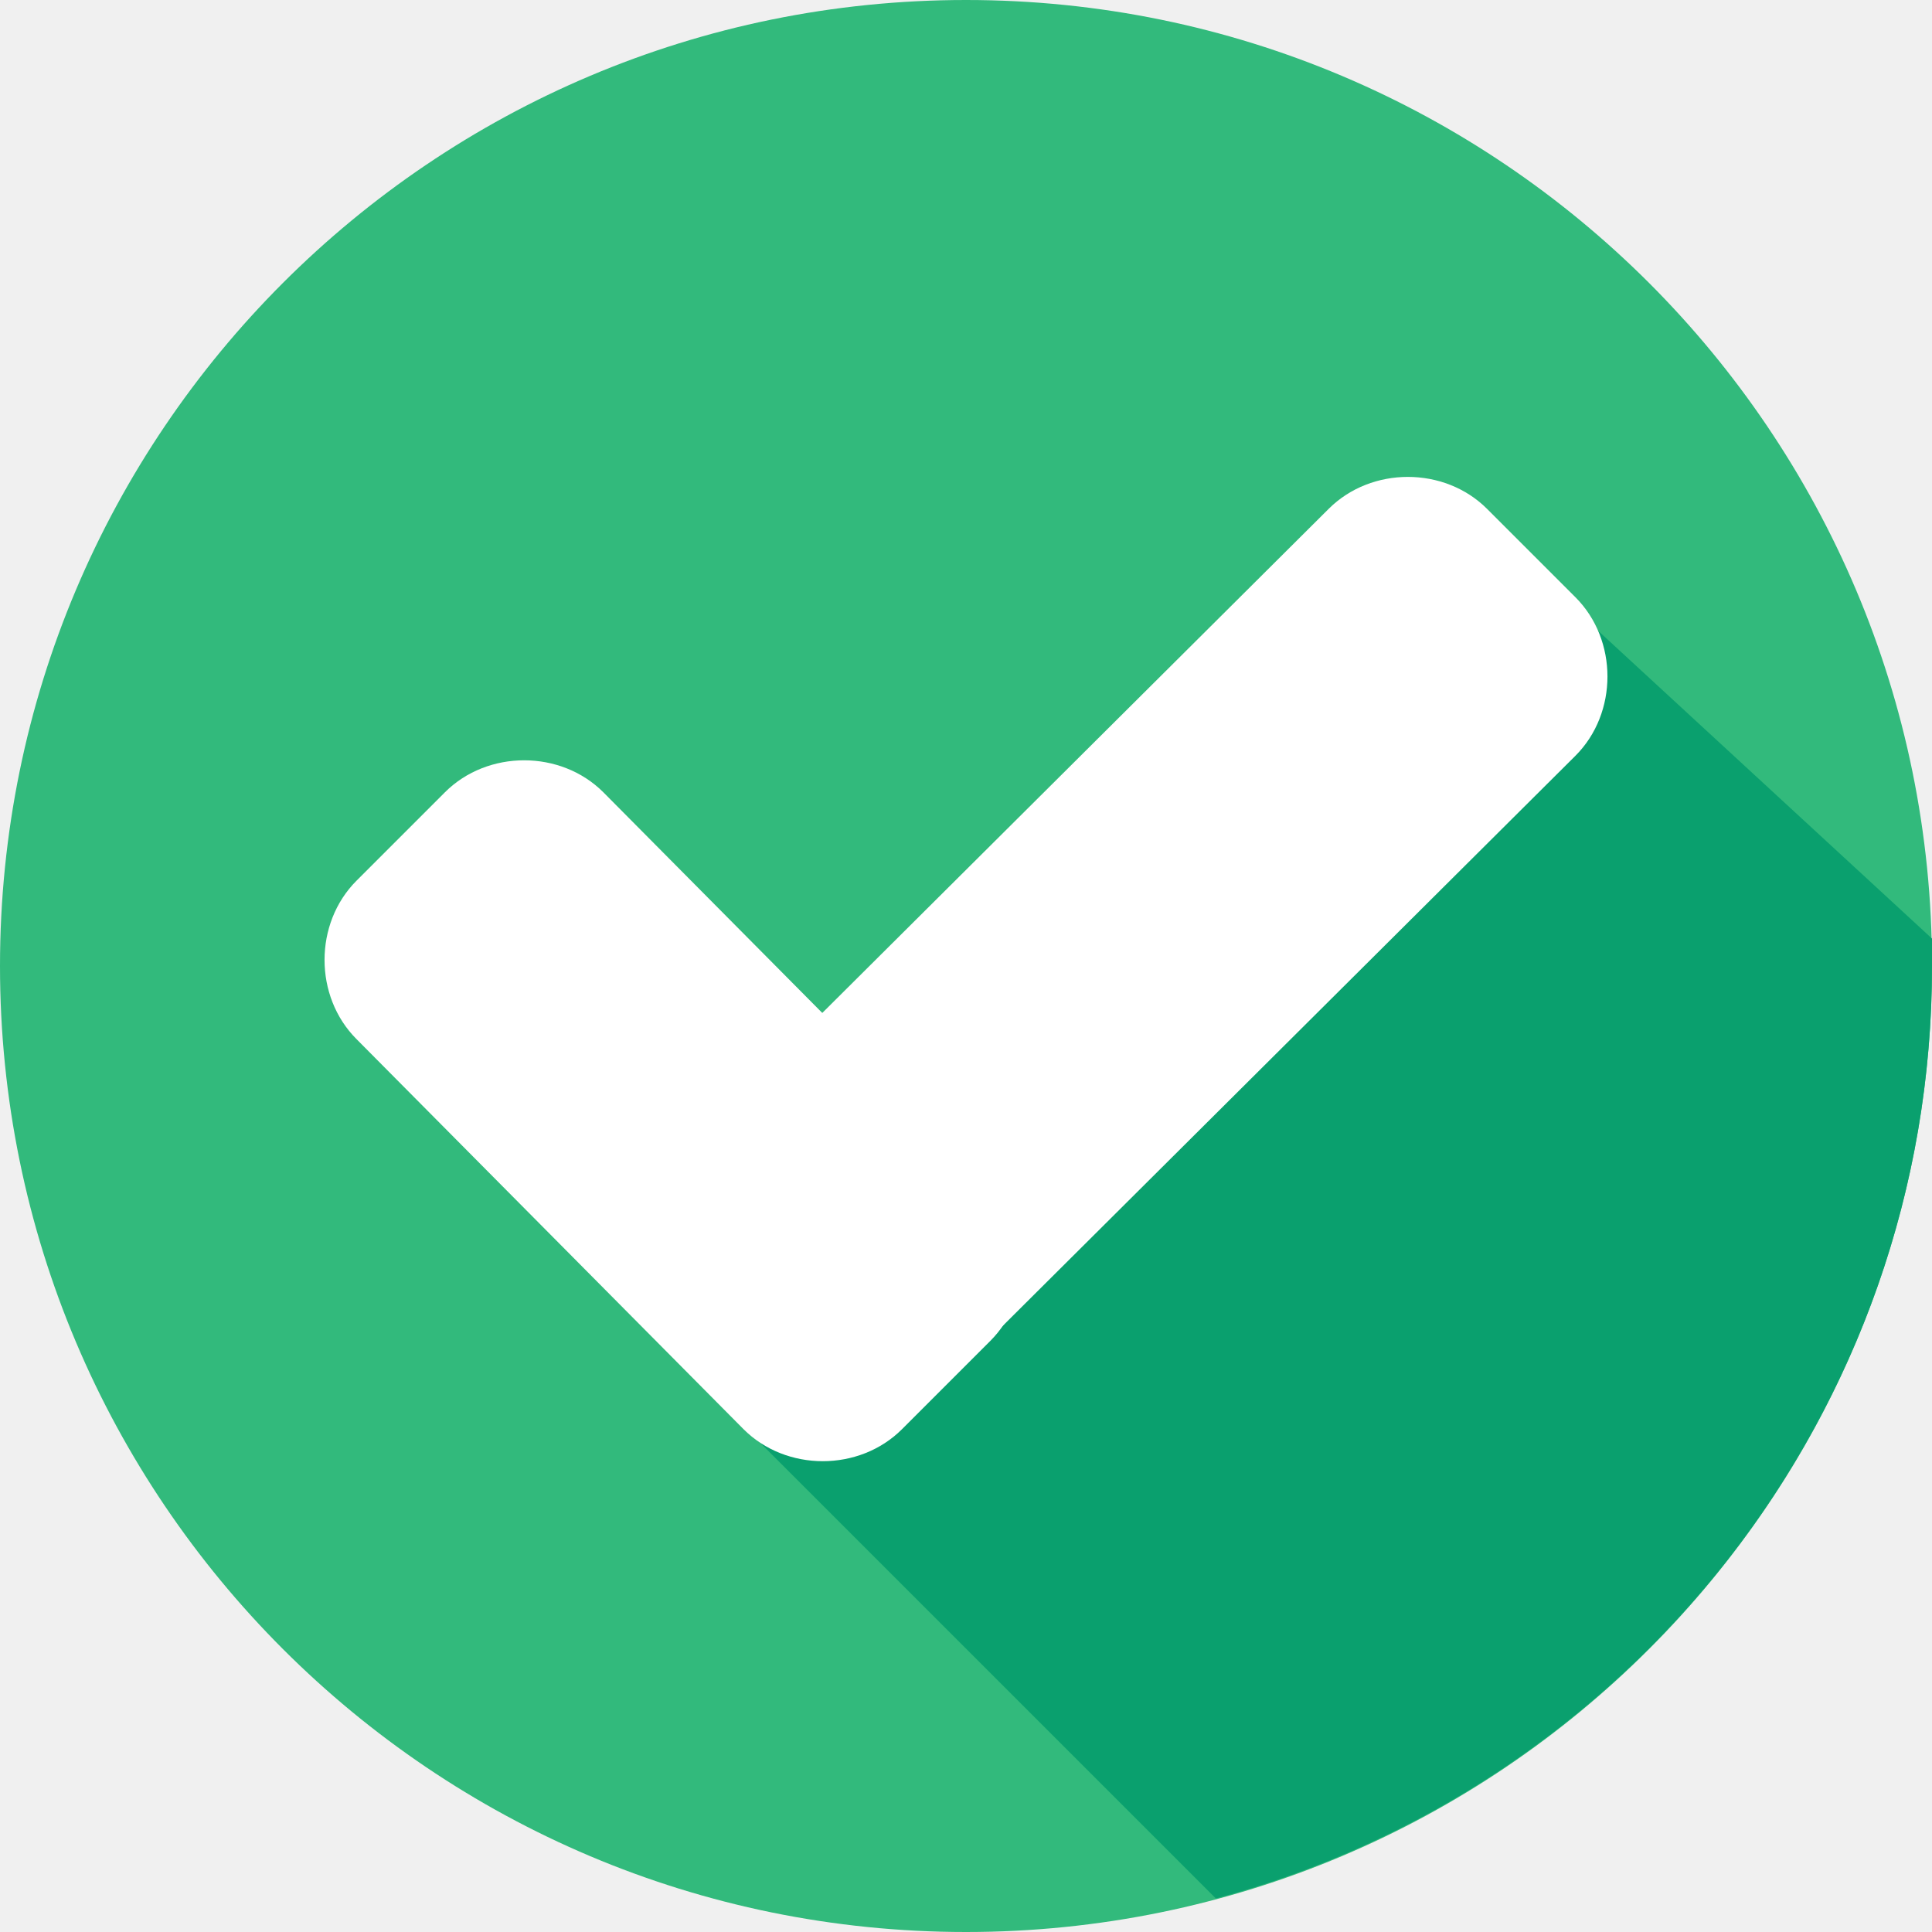
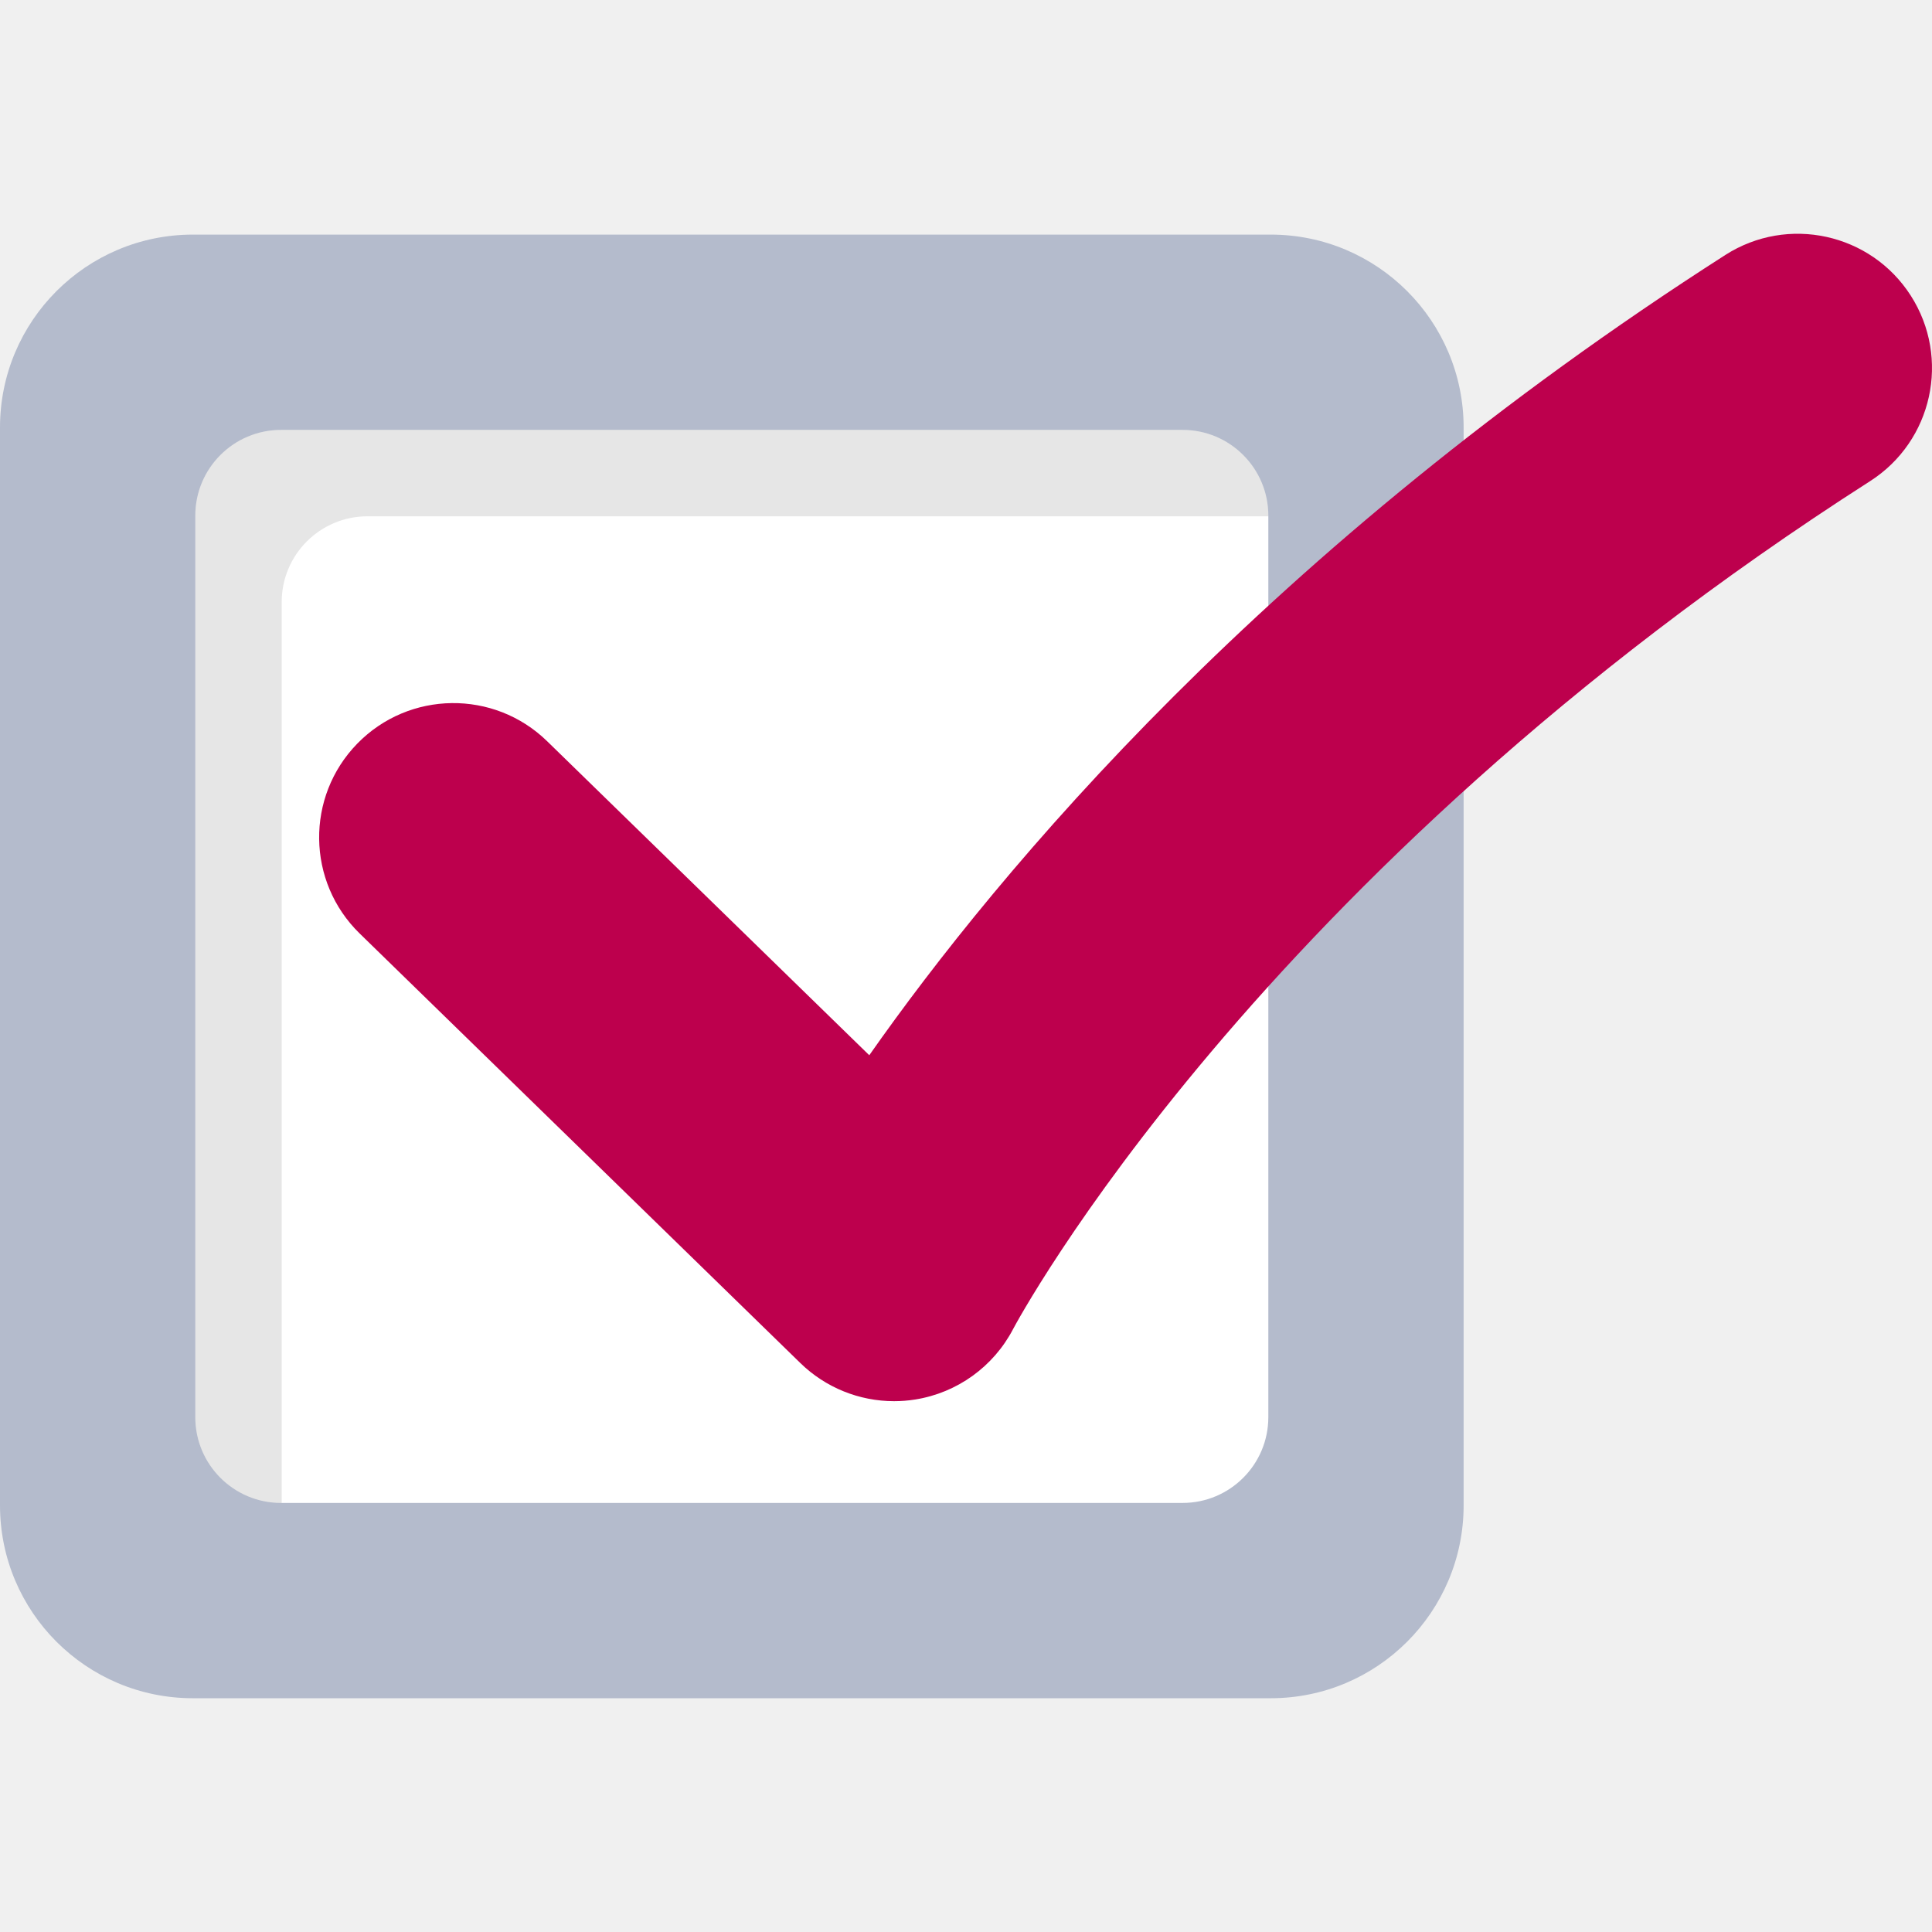
- <svg xmlns="http://www.w3.org/2000/svg" version="1.1" id="Layer_1" x="0px" y="0px" viewBox="0 0 507.2 507.2" style="enable-background:new 0 0 507.2 507.2;" xml:space="preserve">
-   <circle style="fill:#32BA7C;" cx="253.6" cy="253.6" r="253.6" />
-   <path style="fill:#0AA06E;" d="M188.8,368l130.4,130.4c108-28.8,188-127.2,188-244.8c0-2.4,0-4.8,0-7.2L404.8,152L188.8,368z" />
-   <g>
-     <path style="fill:#FFFFFF;" d="M260,310.4c11.2,11.2,11.2,30.4,0,41.6l-23.2,23.2c-11.2,11.2-30.4,11.2-41.6,0L93.6,272.8   c-11.2-11.2-11.2-30.4,0-41.6l23.2-23.2c11.2-11.2,30.4-11.2,41.6,0L260,310.4z" />
-     <path style="fill:#FFFFFF;" d="M348.8,133.6c11.2-11.2,30.4-11.2,41.6,0l23.2,23.2c11.2,11.2,11.2,30.4,0,41.6l-176,175.2   c-11.2,11.2-30.4,11.2-41.6,0l-23.2-23.2c-11.2-11.2-11.2-30.4,0-41.6L348.8,133.6z" />
-   </g>
+ <svg xmlns="http://www.w3.org/2000/svg" version="1.1" id="Layer_1" x="0px" y="0px" viewBox="0 0 512 512" style="enable-background:new 0 0 512 512;" xml:space="preserve">
+   <path style="fill:#B4BBCC;" d="M336.761,62.173H51.116C22.885,62.173,0,85.059,0,113.289v285.645  c0,28.231,22.885,51.116,51.116,51.116h285.645c28.231,0,51.116-22.885,51.116-51.116V113.289  C387.877,85.059,364.992,62.173,336.761,62.173z" />
+   <path style="fill:#FFFFFF;" d="M313.395,113.929H74.482c-12.552,0-22.726,10.175-22.726,22.726v238.911  c0,12.552,10.175,22.726,22.726,22.726h238.911c12.552,0,22.726-10.175,22.726-22.726V136.656  C336.121,124.105,325.945,113.929,313.395,113.929z" />
+   <path style="opacity:0.1;enable-background:new    ;" d="M74.653,159.553c0-12.552,10.175-22.726,22.726-22.726h238.74v-0.171  c0-12.552-10.175-22.726-22.726-22.726H74.482c-12.552,0-22.726,10.175-22.726,22.726v238.911c0,12.552,10.175,22.726,22.726,22.726  h0.171V159.553z" />
+   <path style="fill:#BD004D;" d="M236.938,371.327c-9.206,0-18.139-3.574-24.835-10.102L95.321,247.391  c-14.072-13.718-14.36-36.245-0.643-50.318c13.716-14.074,36.244-14.359,50.317-0.643l85.372,83.218  c34.186-48.731,105.492-134.379,226.861-212.078c16.556-10.597,38.558-5.765,49.152,10.783  c10.597,16.551,5.768,38.557-10.782,49.153c-163.014,104.36-226.495,223.518-227.117,224.71  c-5.206,9.969-14.819,16.891-25.925,18.666C240.683,371.181,238.806,371.327,236.938,371.327z" />
  <g>
</g>
  <g>
</g>
  <g>
</g>
  <g>
</g>
  <g>
</g>
  <g>
</g>
  <g>
</g>
  <g>
</g>
  <g>
</g>
  <g>
</g>
  <g>
</g>
  <g>
</g>
  <g>
</g>
  <g>
</g>
  <g>
</g>
</svg>
